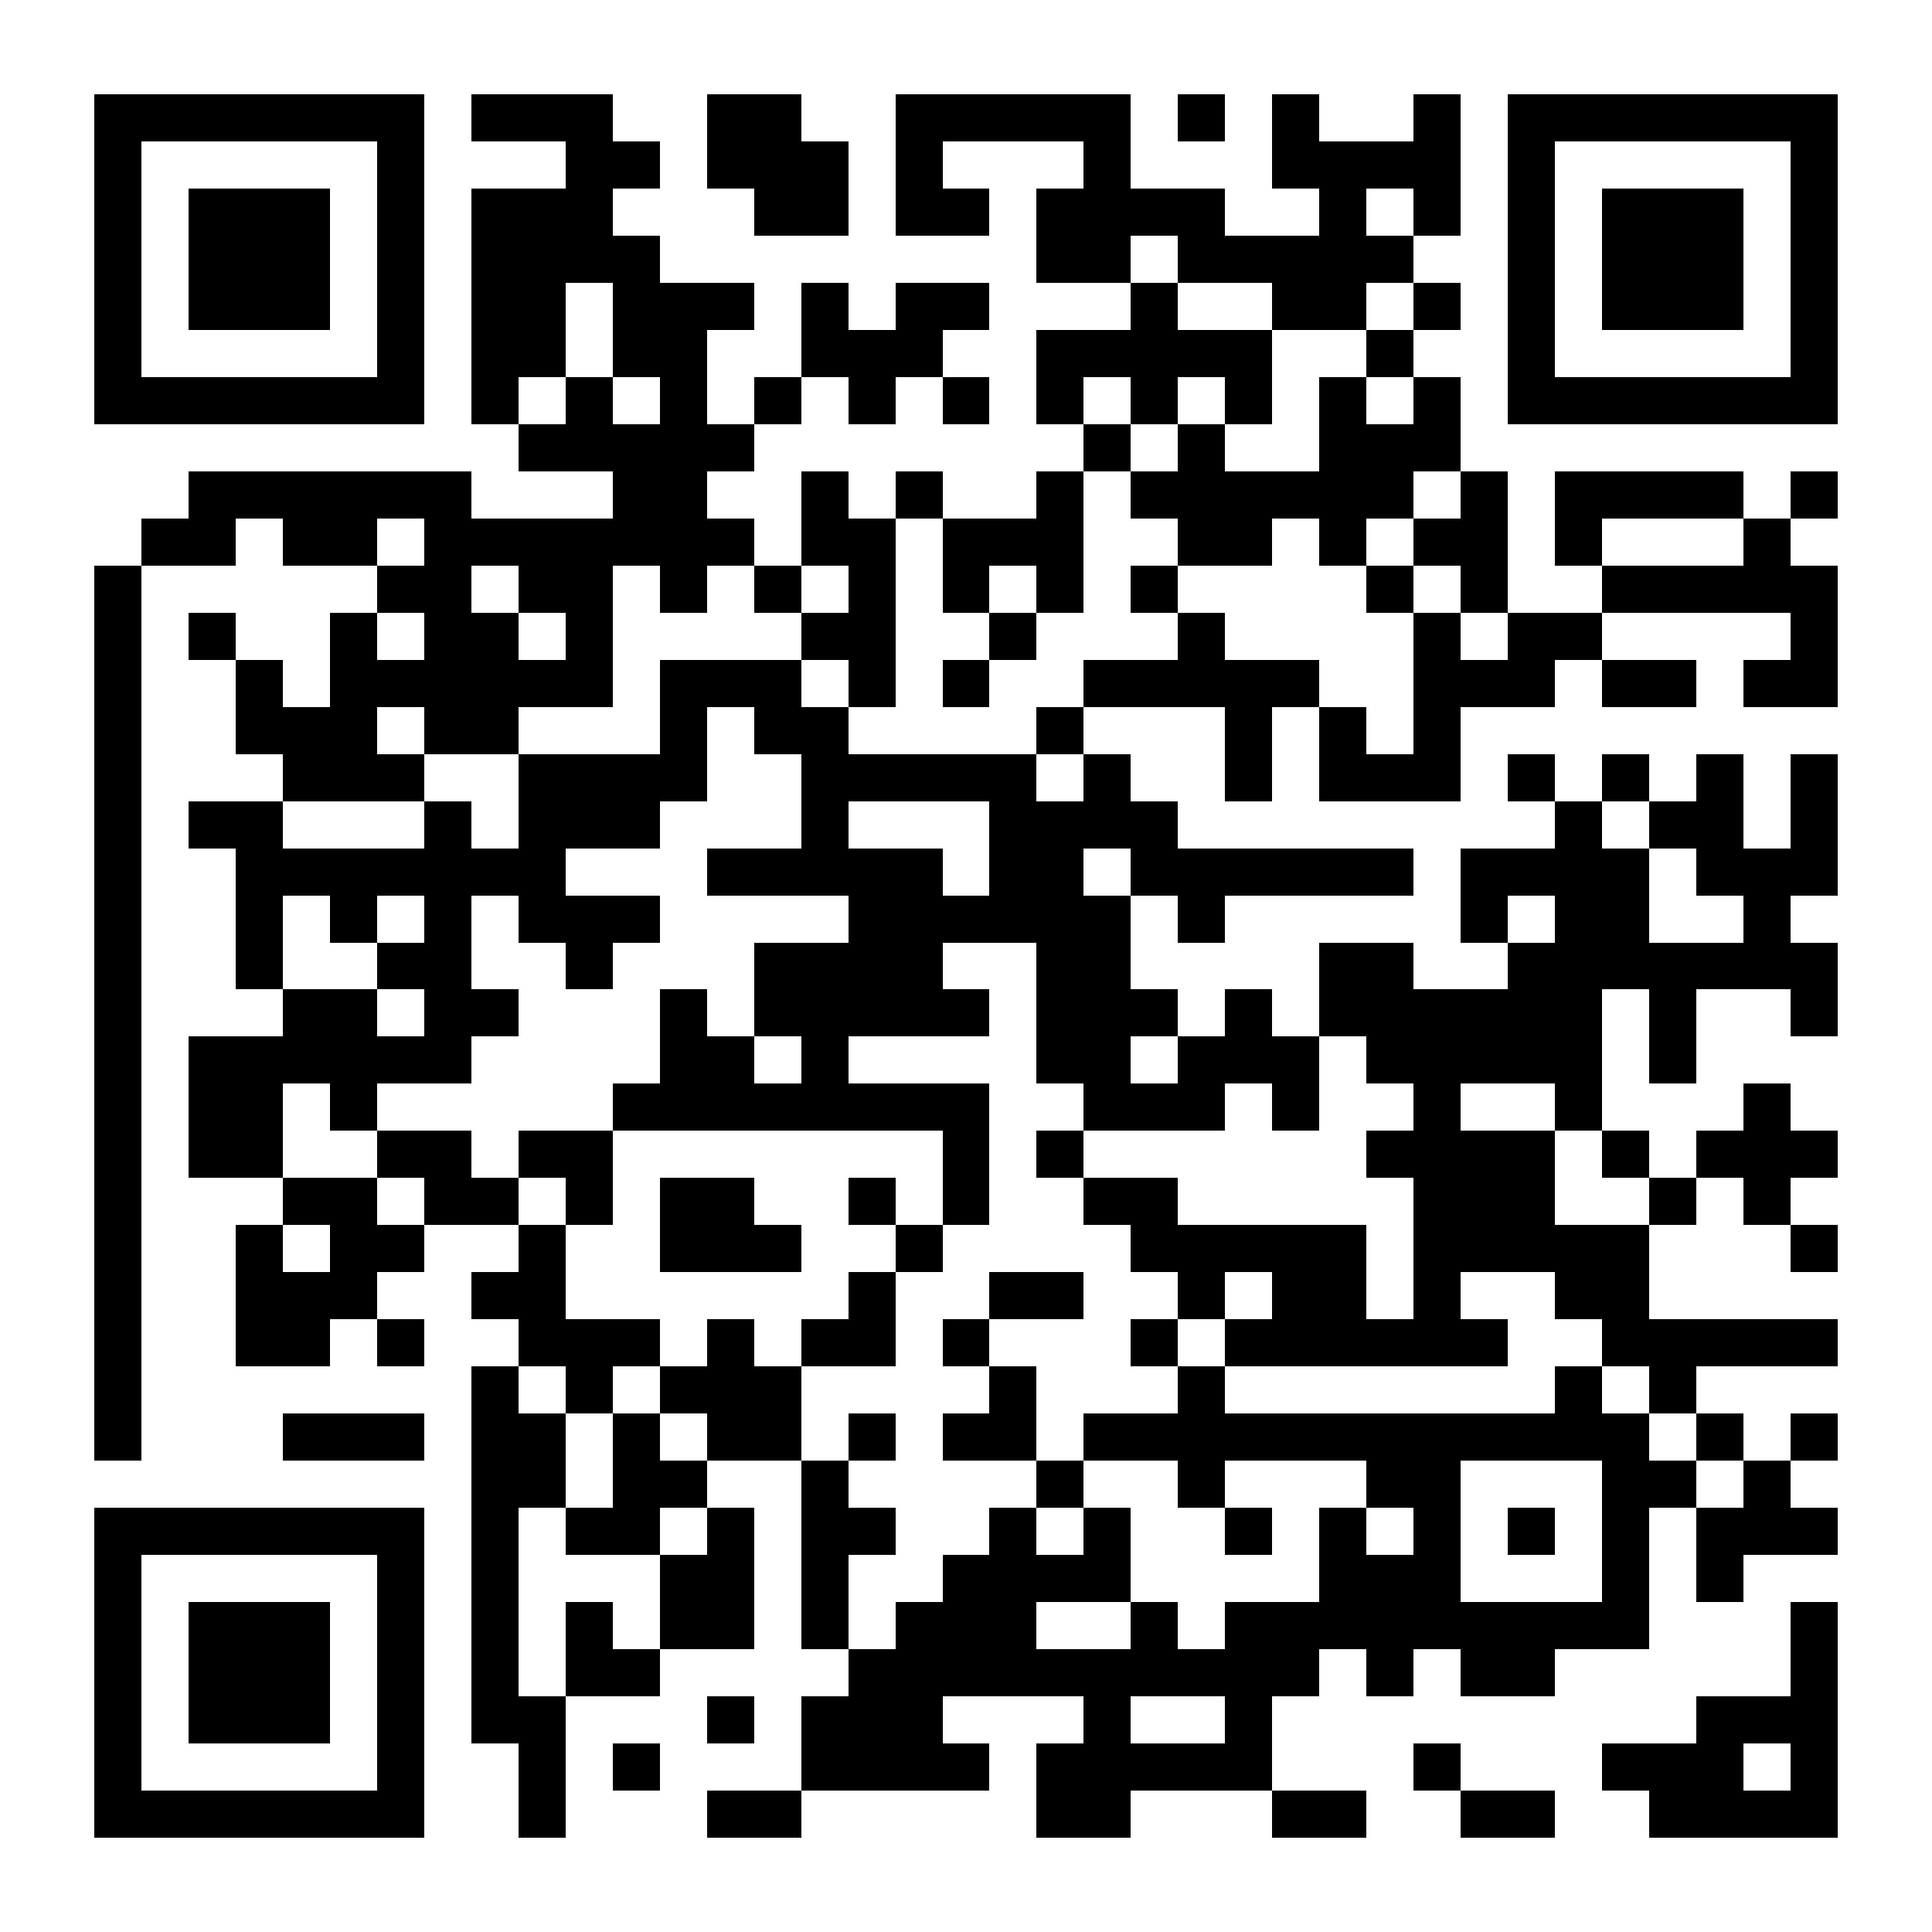
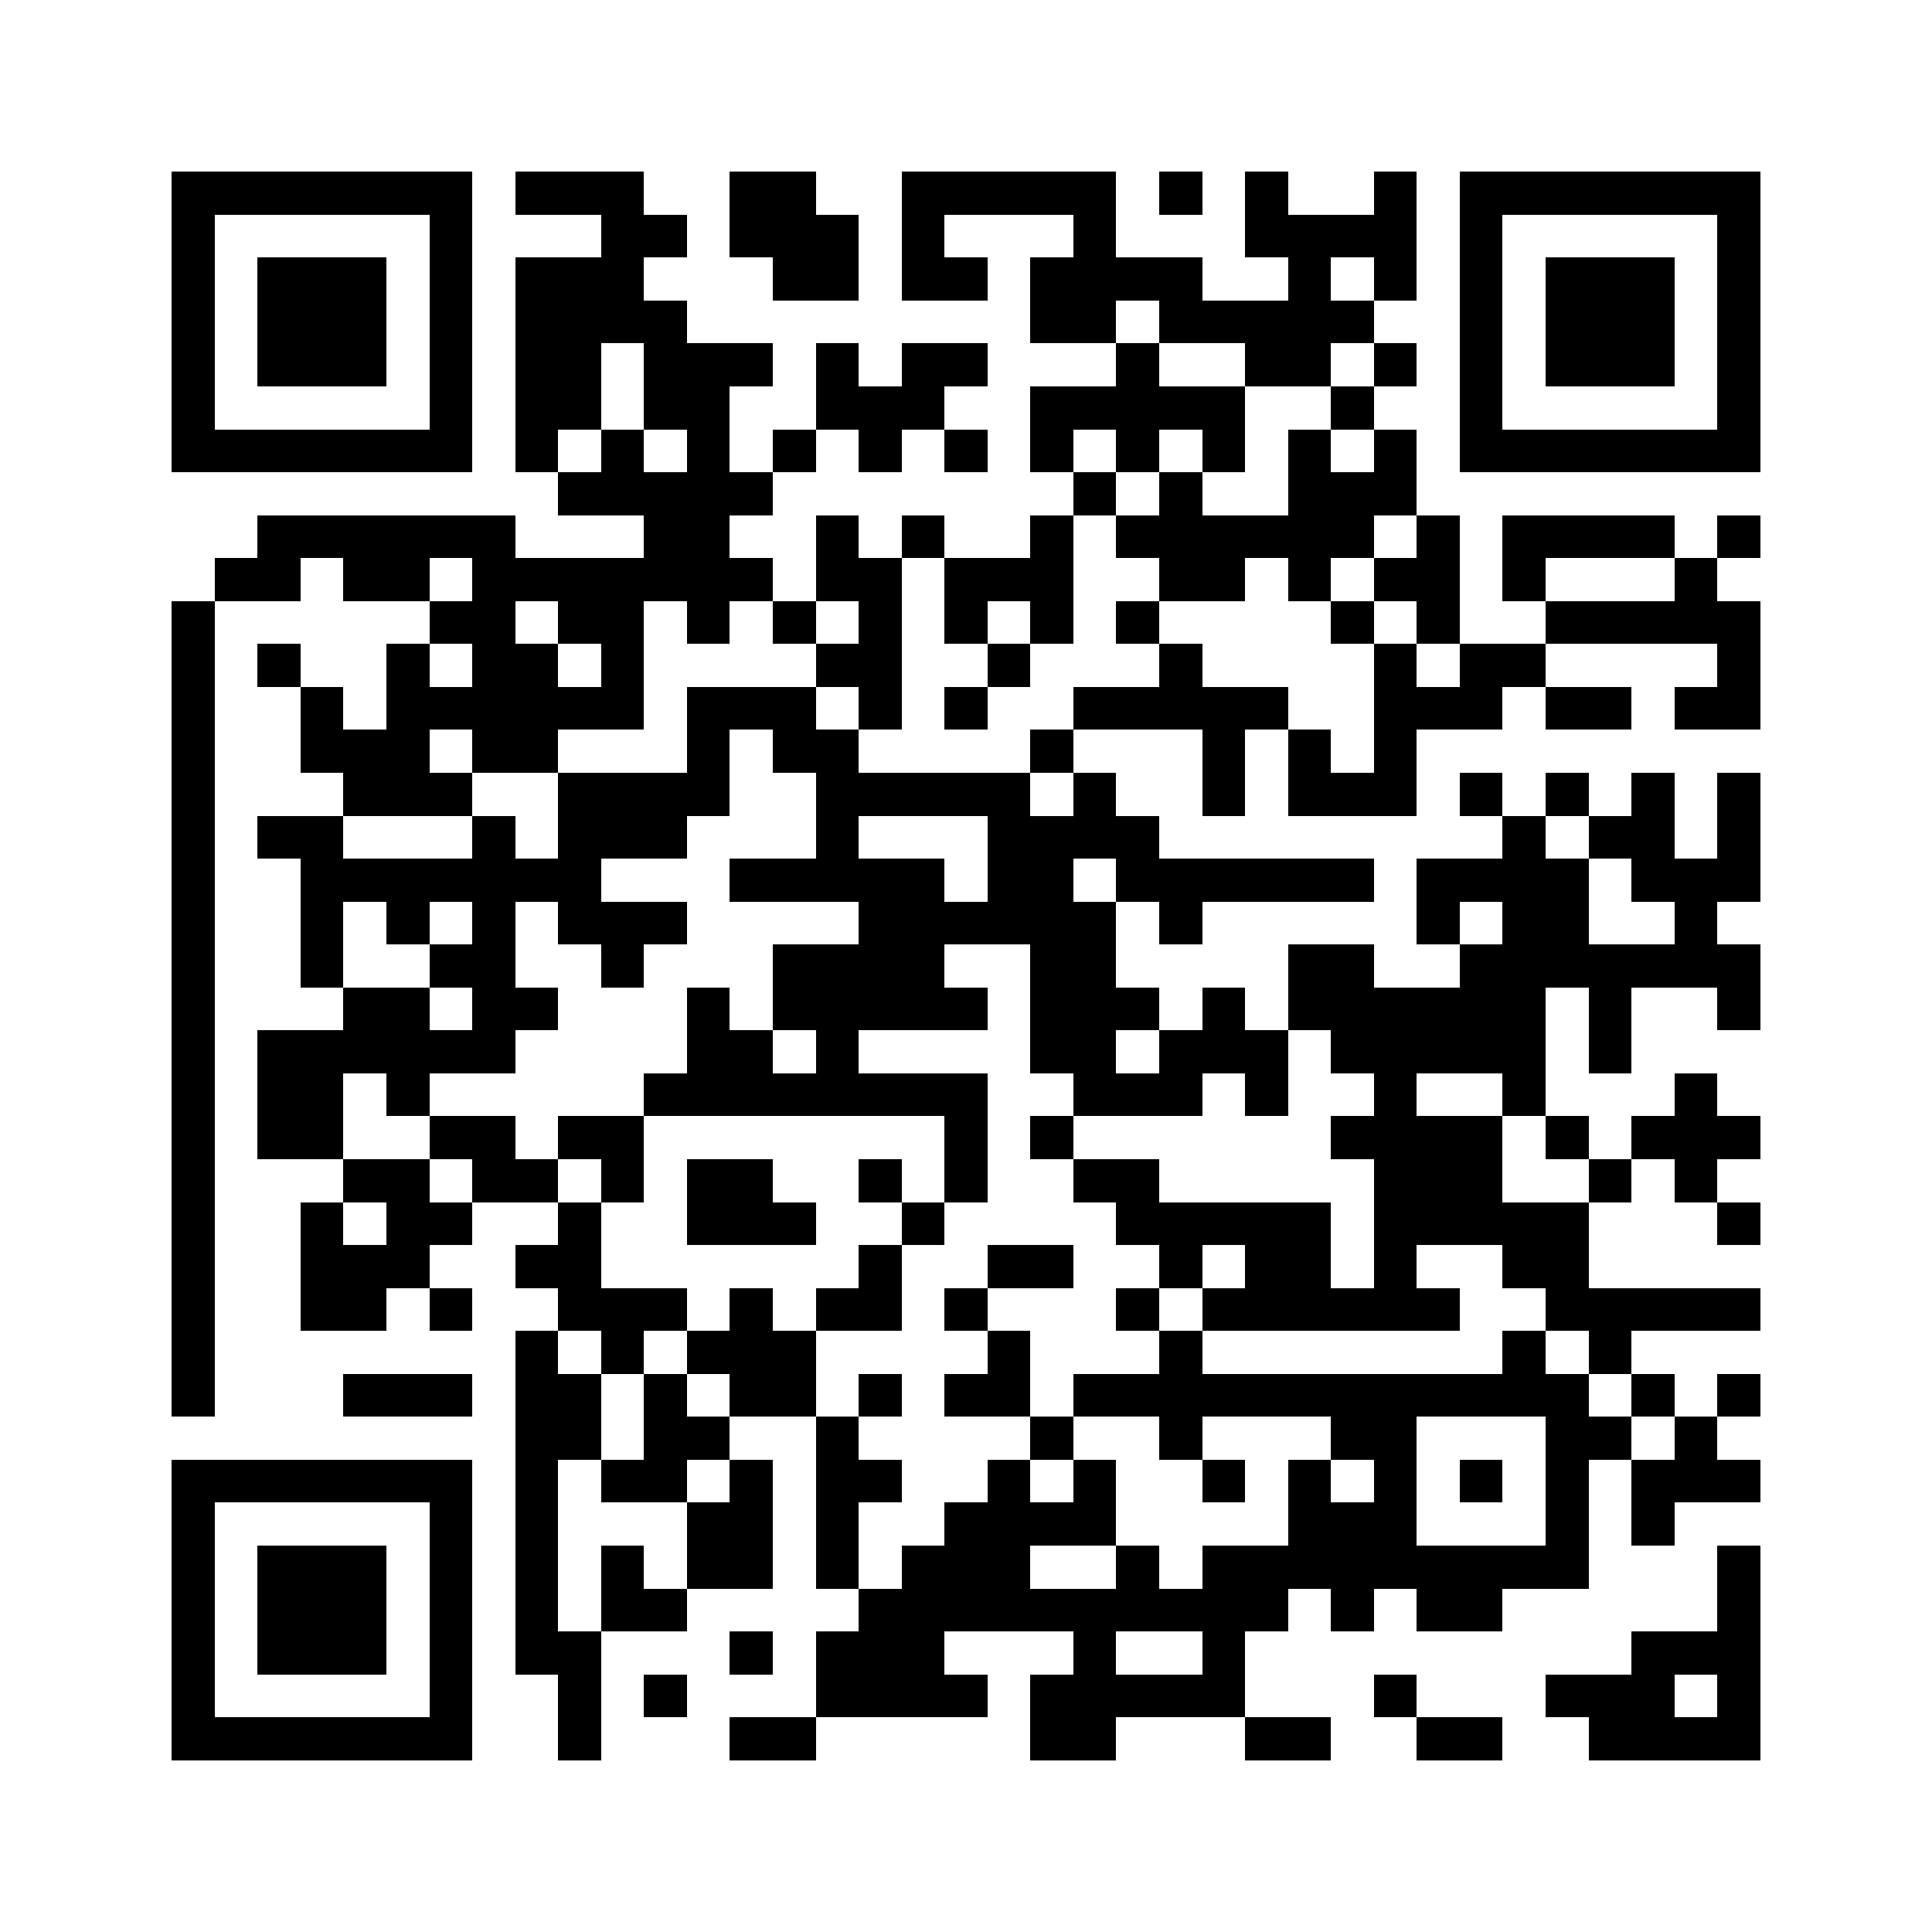
- <svg xmlns="http://www.w3.org/2000/svg" viewBox="0 0 41 41" width="400" height="400" shape-rendering="crispEdges">
-   <rect width="41" height="41" fill="#ffffff" />
-   <path fill="#000000" d="M2,2h1v1h-1zM3,2h1v1h-1zM4,2h1v1h-1zM5,2h1v1h-1zM6,2h1v1h-1zM7,2h1v1h-1zM8,2h1v1h-1zM10,2h1v1h-1zM11,2h1v1h-1zM12,2h1v1h-1zM15,2h1v1h-1zM16,2h1v1h-1zM19,2h1v1h-1zM20,2h1v1h-1zM21,2h1v1h-1zM22,2h1v1h-1zM23,2h1v1h-1zM25,2h1v1h-1zM27,2h1v1h-1zM30,2h1v1h-1zM32,2h1v1h-1zM33,2h1v1h-1zM34,2h1v1h-1zM35,2h1v1h-1zM36,2h1v1h-1zM37,2h1v1h-1zM38,2h1v1h-1zM2,3h1v1h-1zM8,3h1v1h-1zM12,3h1v1h-1zM13,3h1v1h-1zM15,3h1v1h-1zM16,3h1v1h-1zM17,3h1v1h-1zM19,3h1v1h-1zM23,3h1v1h-1zM27,3h1v1h-1zM28,3h1v1h-1zM29,3h1v1h-1zM30,3h1v1h-1zM32,3h1v1h-1zM38,3h1v1h-1zM2,4h1v1h-1zM4,4h1v1h-1zM5,4h1v1h-1zM6,4h1v1h-1zM8,4h1v1h-1zM10,4h1v1h-1zM11,4h1v1h-1zM12,4h1v1h-1zM16,4h1v1h-1zM17,4h1v1h-1zM19,4h1v1h-1zM20,4h1v1h-1zM22,4h1v1h-1zM23,4h1v1h-1zM24,4h1v1h-1zM25,4h1v1h-1zM28,4h1v1h-1zM30,4h1v1h-1zM32,4h1v1h-1zM34,4h1v1h-1zM35,4h1v1h-1zM36,4h1v1h-1zM38,4h1v1h-1zM2,5h1v1h-1zM4,5h1v1h-1zM5,5h1v1h-1zM6,5h1v1h-1zM8,5h1v1h-1zM10,5h1v1h-1zM11,5h1v1h-1zM12,5h1v1h-1zM13,5h1v1h-1zM22,5h1v1h-1zM23,5h1v1h-1zM25,5h1v1h-1zM26,5h1v1h-1zM27,5h1v1h-1zM28,5h1v1h-1zM29,5h1v1h-1zM32,5h1v1h-1zM34,5h1v1h-1zM35,5h1v1h-1zM36,5h1v1h-1zM38,5h1v1h-1zM2,6h1v1h-1zM4,6h1v1h-1zM5,6h1v1h-1zM6,6h1v1h-1zM8,6h1v1h-1zM10,6h1v1h-1zM11,6h1v1h-1zM13,6h1v1h-1zM14,6h1v1h-1zM15,6h1v1h-1zM17,6h1v1h-1zM19,6h1v1h-1zM20,6h1v1h-1zM24,6h1v1h-1zM27,6h1v1h-1zM28,6h1v1h-1zM30,6h1v1h-1zM32,6h1v1h-1zM34,6h1v1h-1zM35,6h1v1h-1zM36,6h1v1h-1zM38,6h1v1h-1zM2,7h1v1h-1zM8,7h1v1h-1zM10,7h1v1h-1zM11,7h1v1h-1zM13,7h1v1h-1zM14,7h1v1h-1zM17,7h1v1h-1zM18,7h1v1h-1zM19,7h1v1h-1zM22,7h1v1h-1zM23,7h1v1h-1zM24,7h1v1h-1zM25,7h1v1h-1zM26,7h1v1h-1zM29,7h1v1h-1zM32,7h1v1h-1zM38,7h1v1h-1zM2,8h1v1h-1zM3,8h1v1h-1zM4,8h1v1h-1zM5,8h1v1h-1zM6,8h1v1h-1zM7,8h1v1h-1zM8,8h1v1h-1zM10,8h1v1h-1zM12,8h1v1h-1zM14,8h1v1h-1zM16,8h1v1h-1zM18,8h1v1h-1zM20,8h1v1h-1zM22,8h1v1h-1zM24,8h1v1h-1zM26,8h1v1h-1zM28,8h1v1h-1zM30,8h1v1h-1zM32,8h1v1h-1zM33,8h1v1h-1zM34,8h1v1h-1zM35,8h1v1h-1zM36,8h1v1h-1zM37,8h1v1h-1zM38,8h1v1h-1zM11,9h1v1h-1zM12,9h1v1h-1zM13,9h1v1h-1zM14,9h1v1h-1zM15,9h1v1h-1zM23,9h1v1h-1zM25,9h1v1h-1zM28,9h1v1h-1zM29,9h1v1h-1zM30,9h1v1h-1zM4,10h1v1h-1zM5,10h1v1h-1zM6,10h1v1h-1zM7,10h1v1h-1zM8,10h1v1h-1zM9,10h1v1h-1zM13,10h1v1h-1zM14,10h1v1h-1zM17,10h1v1h-1zM19,10h1v1h-1zM22,10h1v1h-1zM24,10h1v1h-1zM25,10h1v1h-1zM26,10h1v1h-1zM27,10h1v1h-1zM28,10h1v1h-1zM29,10h1v1h-1zM31,10h1v1h-1zM33,10h1v1h-1zM34,10h1v1h-1zM35,10h1v1h-1zM36,10h1v1h-1zM38,10h1v1h-1zM3,11h1v1h-1zM4,11h1v1h-1zM6,11h1v1h-1zM7,11h1v1h-1zM9,11h1v1h-1zM10,11h1v1h-1zM11,11h1v1h-1zM12,11h1v1h-1zM13,11h1v1h-1zM14,11h1v1h-1zM15,11h1v1h-1zM17,11h1v1h-1zM18,11h1v1h-1zM20,11h1v1h-1zM21,11h1v1h-1zM22,11h1v1h-1zM25,11h1v1h-1zM26,11h1v1h-1zM28,11h1v1h-1zM30,11h1v1h-1zM31,11h1v1h-1zM33,11h1v1h-1zM37,11h1v1h-1zM2,12h1v1h-1zM8,12h1v1h-1zM9,12h1v1h-1zM11,12h1v1h-1zM12,12h1v1h-1zM14,12h1v1h-1zM16,12h1v1h-1zM18,12h1v1h-1zM20,12h1v1h-1zM22,12h1v1h-1zM24,12h1v1h-1zM29,12h1v1h-1zM31,12h1v1h-1zM34,12h1v1h-1zM35,12h1v1h-1zM36,12h1v1h-1zM37,12h1v1h-1zM38,12h1v1h-1zM2,13h1v1h-1zM4,13h1v1h-1zM7,13h1v1h-1zM9,13h1v1h-1zM10,13h1v1h-1zM12,13h1v1h-1zM17,13h1v1h-1zM18,13h1v1h-1zM21,13h1v1h-1zM25,13h1v1h-1zM30,13h1v1h-1zM32,13h1v1h-1zM33,13h1v1h-1zM38,13h1v1h-1zM2,14h1v1h-1zM5,14h1v1h-1zM7,14h1v1h-1zM8,14h1v1h-1zM9,14h1v1h-1zM10,14h1v1h-1zM11,14h1v1h-1zM12,14h1v1h-1zM14,14h1v1h-1zM15,14h1v1h-1zM16,14h1v1h-1zM18,14h1v1h-1zM20,14h1v1h-1zM23,14h1v1h-1zM24,14h1v1h-1zM25,14h1v1h-1zM26,14h1v1h-1zM27,14h1v1h-1zM30,14h1v1h-1zM31,14h1v1h-1zM32,14h1v1h-1zM34,14h1v1h-1zM35,14h1v1h-1zM37,14h1v1h-1zM38,14h1v1h-1zM2,15h1v1h-1zM5,15h1v1h-1zM6,15h1v1h-1zM7,15h1v1h-1zM9,15h1v1h-1zM10,15h1v1h-1zM14,15h1v1h-1zM16,15h1v1h-1zM17,15h1v1h-1zM22,15h1v1h-1zM26,15h1v1h-1zM28,15h1v1h-1zM30,15h1v1h-1zM2,16h1v1h-1zM6,16h1v1h-1zM7,16h1v1h-1zM8,16h1v1h-1zM11,16h1v1h-1zM12,16h1v1h-1zM13,16h1v1h-1zM14,16h1v1h-1zM17,16h1v1h-1zM18,16h1v1h-1zM19,16h1v1h-1zM20,16h1v1h-1zM21,16h1v1h-1zM23,16h1v1h-1zM26,16h1v1h-1zM28,16h1v1h-1zM29,16h1v1h-1zM30,16h1v1h-1zM32,16h1v1h-1zM34,16h1v1h-1zM36,16h1v1h-1zM38,16h1v1h-1zM2,17h1v1h-1zM4,17h1v1h-1zM5,17h1v1h-1zM9,17h1v1h-1zM11,17h1v1h-1zM12,17h1v1h-1zM13,17h1v1h-1zM17,17h1v1h-1zM21,17h1v1h-1zM22,17h1v1h-1zM23,17h1v1h-1zM24,17h1v1h-1zM33,17h1v1h-1zM35,17h1v1h-1zM36,17h1v1h-1zM38,17h1v1h-1zM2,18h1v1h-1zM5,18h1v1h-1zM6,18h1v1h-1zM7,18h1v1h-1zM8,18h1v1h-1zM9,18h1v1h-1zM10,18h1v1h-1zM11,18h1v1h-1zM15,18h1v1h-1zM16,18h1v1h-1zM17,18h1v1h-1zM18,18h1v1h-1zM19,18h1v1h-1zM21,18h1v1h-1zM22,18h1v1h-1zM24,18h1v1h-1zM25,18h1v1h-1zM26,18h1v1h-1zM27,18h1v1h-1zM28,18h1v1h-1zM29,18h1v1h-1zM31,18h1v1h-1zM32,18h1v1h-1zM33,18h1v1h-1zM34,18h1v1h-1zM36,18h1v1h-1zM37,18h1v1h-1zM38,18h1v1h-1zM2,19h1v1h-1zM5,19h1v1h-1zM7,19h1v1h-1zM9,19h1v1h-1zM11,19h1v1h-1zM12,19h1v1h-1zM13,19h1v1h-1zM18,19h1v1h-1zM19,19h1v1h-1zM20,19h1v1h-1zM21,19h1v1h-1zM22,19h1v1h-1zM23,19h1v1h-1zM25,19h1v1h-1zM31,19h1v1h-1zM33,19h1v1h-1zM34,19h1v1h-1zM37,19h1v1h-1zM2,20h1v1h-1zM5,20h1v1h-1zM8,20h1v1h-1zM9,20h1v1h-1zM12,20h1v1h-1zM16,20h1v1h-1zM17,20h1v1h-1zM18,20h1v1h-1zM19,20h1v1h-1zM22,20h1v1h-1zM23,20h1v1h-1zM28,20h1v1h-1zM29,20h1v1h-1zM32,20h1v1h-1zM33,20h1v1h-1zM34,20h1v1h-1zM35,20h1v1h-1zM36,20h1v1h-1zM37,20h1v1h-1zM38,20h1v1h-1zM2,21h1v1h-1zM6,21h1v1h-1zM7,21h1v1h-1zM9,21h1v1h-1zM10,21h1v1h-1zM14,21h1v1h-1zM16,21h1v1h-1zM17,21h1v1h-1zM18,21h1v1h-1zM19,21h1v1h-1zM20,21h1v1h-1zM22,21h1v1h-1zM23,21h1v1h-1zM24,21h1v1h-1zM26,21h1v1h-1zM28,21h1v1h-1zM29,21h1v1h-1zM30,21h1v1h-1zM31,21h1v1h-1zM32,21h1v1h-1zM33,21h1v1h-1zM35,21h1v1h-1zM38,21h1v1h-1zM2,22h1v1h-1zM4,22h1v1h-1zM5,22h1v1h-1zM6,22h1v1h-1zM7,22h1v1h-1zM8,22h1v1h-1zM9,22h1v1h-1zM14,22h1v1h-1zM15,22h1v1h-1zM17,22h1v1h-1zM22,22h1v1h-1zM23,22h1v1h-1zM25,22h1v1h-1zM26,22h1v1h-1zM27,22h1v1h-1zM29,22h1v1h-1zM30,22h1v1h-1zM31,22h1v1h-1zM32,22h1v1h-1zM33,22h1v1h-1zM35,22h1v1h-1zM2,23h1v1h-1zM4,23h1v1h-1zM5,23h1v1h-1zM7,23h1v1h-1zM13,23h1v1h-1zM14,23h1v1h-1zM15,23h1v1h-1zM16,23h1v1h-1zM17,23h1v1h-1zM18,23h1v1h-1zM19,23h1v1h-1zM20,23h1v1h-1zM23,23h1v1h-1zM24,23h1v1h-1zM25,23h1v1h-1zM27,23h1v1h-1zM30,23h1v1h-1zM33,23h1v1h-1zM37,23h1v1h-1zM2,24h1v1h-1zM4,24h1v1h-1zM5,24h1v1h-1zM8,24h1v1h-1zM9,24h1v1h-1zM11,24h1v1h-1zM12,24h1v1h-1zM20,24h1v1h-1zM22,24h1v1h-1zM29,24h1v1h-1zM30,24h1v1h-1zM31,24h1v1h-1zM32,24h1v1h-1zM34,24h1v1h-1zM36,24h1v1h-1zM37,24h1v1h-1zM38,24h1v1h-1zM2,25h1v1h-1zM6,25h1v1h-1zM7,25h1v1h-1zM9,25h1v1h-1zM10,25h1v1h-1zM12,25h1v1h-1zM14,25h1v1h-1zM15,25h1v1h-1zM18,25h1v1h-1zM20,25h1v1h-1zM23,25h1v1h-1zM24,25h1v1h-1zM30,25h1v1h-1zM31,25h1v1h-1zM32,25h1v1h-1zM35,25h1v1h-1zM37,25h1v1h-1zM2,26h1v1h-1zM5,26h1v1h-1zM7,26h1v1h-1zM8,26h1v1h-1zM11,26h1v1h-1zM14,26h1v1h-1zM15,26h1v1h-1zM16,26h1v1h-1zM19,26h1v1h-1zM24,26h1v1h-1zM25,26h1v1h-1zM26,26h1v1h-1zM27,26h1v1h-1zM28,26h1v1h-1zM30,26h1v1h-1zM31,26h1v1h-1zM32,26h1v1h-1zM33,26h1v1h-1zM34,26h1v1h-1zM38,26h1v1h-1zM2,27h1v1h-1zM5,27h1v1h-1zM6,27h1v1h-1zM7,27h1v1h-1zM10,27h1v1h-1zM11,27h1v1h-1zM18,27h1v1h-1zM21,27h1v1h-1zM22,27h1v1h-1zM25,27h1v1h-1zM27,27h1v1h-1zM28,27h1v1h-1zM30,27h1v1h-1zM33,27h1v1h-1zM34,27h1v1h-1zM2,28h1v1h-1zM5,28h1v1h-1zM6,28h1v1h-1zM8,28h1v1h-1zM11,28h1v1h-1zM12,28h1v1h-1zM13,28h1v1h-1zM15,28h1v1h-1zM17,28h1v1h-1zM18,28h1v1h-1zM20,28h1v1h-1zM24,28h1v1h-1zM26,28h1v1h-1zM27,28h1v1h-1zM28,28h1v1h-1zM29,28h1v1h-1zM30,28h1v1h-1zM31,28h1v1h-1zM34,28h1v1h-1zM35,28h1v1h-1zM36,28h1v1h-1zM37,28h1v1h-1zM38,28h1v1h-1zM2,29h1v1h-1zM10,29h1v1h-1zM12,29h1v1h-1zM14,29h1v1h-1zM15,29h1v1h-1zM16,29h1v1h-1zM21,29h1v1h-1zM25,29h1v1h-1zM33,29h1v1h-1zM35,29h1v1h-1zM2,30h1v1h-1zM6,30h1v1h-1zM7,30h1v1h-1zM8,30h1v1h-1zM10,30h1v1h-1zM11,30h1v1h-1zM13,30h1v1h-1zM15,30h1v1h-1zM16,30h1v1h-1zM18,30h1v1h-1zM20,30h1v1h-1zM21,30h1v1h-1zM23,30h1v1h-1zM24,30h1v1h-1zM25,30h1v1h-1zM26,30h1v1h-1zM27,30h1v1h-1zM28,30h1v1h-1zM29,30h1v1h-1zM30,30h1v1h-1zM31,30h1v1h-1zM32,30h1v1h-1zM33,30h1v1h-1zM34,30h1v1h-1zM36,30h1v1h-1zM38,30h1v1h-1zM10,31h1v1h-1zM11,31h1v1h-1zM13,31h1v1h-1zM14,31h1v1h-1zM17,31h1v1h-1zM22,31h1v1h-1zM25,31h1v1h-1zM29,31h1v1h-1zM30,31h1v1h-1zM34,31h1v1h-1zM35,31h1v1h-1zM37,31h1v1h-1zM2,32h1v1h-1zM3,32h1v1h-1zM4,32h1v1h-1zM5,32h1v1h-1zM6,32h1v1h-1zM7,32h1v1h-1zM8,32h1v1h-1zM10,32h1v1h-1zM12,32h1v1h-1zM13,32h1v1h-1zM15,32h1v1h-1zM17,32h1v1h-1zM18,32h1v1h-1zM21,32h1v1h-1zM23,32h1v1h-1zM26,32h1v1h-1zM28,32h1v1h-1zM30,32h1v1h-1zM32,32h1v1h-1zM34,32h1v1h-1zM36,32h1v1h-1zM37,32h1v1h-1zM38,32h1v1h-1zM2,33h1v1h-1zM8,33h1v1h-1zM10,33h1v1h-1zM14,33h1v1h-1zM15,33h1v1h-1zM17,33h1v1h-1zM20,33h1v1h-1zM21,33h1v1h-1zM22,33h1v1h-1zM23,33h1v1h-1zM28,33h1v1h-1zM29,33h1v1h-1zM30,33h1v1h-1zM34,33h1v1h-1zM36,33h1v1h-1zM2,34h1v1h-1zM4,34h1v1h-1zM5,34h1v1h-1zM6,34h1v1h-1zM8,34h1v1h-1zM10,34h1v1h-1zM12,34h1v1h-1zM14,34h1v1h-1zM15,34h1v1h-1zM17,34h1v1h-1zM19,34h1v1h-1zM20,34h1v1h-1zM21,34h1v1h-1zM24,34h1v1h-1zM26,34h1v1h-1zM27,34h1v1h-1zM28,34h1v1h-1zM29,34h1v1h-1zM30,34h1v1h-1zM31,34h1v1h-1zM32,34h1v1h-1zM33,34h1v1h-1zM34,34h1v1h-1zM38,34h1v1h-1zM2,35h1v1h-1zM4,35h1v1h-1zM5,35h1v1h-1zM6,35h1v1h-1zM8,35h1v1h-1zM10,35h1v1h-1zM12,35h1v1h-1zM13,35h1v1h-1zM18,35h1v1h-1zM19,35h1v1h-1zM20,35h1v1h-1zM21,35h1v1h-1zM22,35h1v1h-1zM23,35h1v1h-1zM24,35h1v1h-1zM25,35h1v1h-1zM26,35h1v1h-1zM27,35h1v1h-1zM29,35h1v1h-1zM31,35h1v1h-1zM32,35h1v1h-1zM38,35h1v1h-1zM2,36h1v1h-1zM4,36h1v1h-1zM5,36h1v1h-1zM6,36h1v1h-1zM8,36h1v1h-1zM10,36h1v1h-1zM11,36h1v1h-1zM15,36h1v1h-1zM17,36h1v1h-1zM18,36h1v1h-1zM19,36h1v1h-1zM23,36h1v1h-1zM26,36h1v1h-1zM36,36h1v1h-1zM37,36h1v1h-1zM38,36h1v1h-1zM2,37h1v1h-1zM8,37h1v1h-1zM11,37h1v1h-1zM13,37h1v1h-1zM17,37h1v1h-1zM18,37h1v1h-1zM19,37h1v1h-1zM20,37h1v1h-1zM22,37h1v1h-1zM23,37h1v1h-1zM24,37h1v1h-1zM25,37h1v1h-1zM26,37h1v1h-1zM30,37h1v1h-1zM34,37h1v1h-1zM35,37h1v1h-1zM36,37h1v1h-1zM38,37h1v1h-1zM2,38h1v1h-1zM3,38h1v1h-1zM4,38h1v1h-1zM5,38h1v1h-1zM6,38h1v1h-1zM7,38h1v1h-1zM8,38h1v1h-1zM11,38h1v1h-1zM15,38h1v1h-1zM16,38h1v1h-1zM22,38h1v1h-1zM23,38h1v1h-1zM27,38h1v1h-1zM28,38h1v1h-1zM31,38h1v1h-1zM32,38h1v1h-1zM35,38h1v1h-1zM36,38h1v1h-1zM37,38h1v1h-1zM38,38h1v1h-1z" />
+ <svg xmlns="http://www.w3.org/2000/svg" viewBox="0 0 45 45" width="400" height="400" shape-rendering="crispEdges">
+   <rect width="45" height="45" fill="#ffffff" />
+   <path fill="#000000" d="M4,4h1v1h-1zM5,4h1v1h-1zM6,4h1v1h-1zM7,4h1v1h-1zM8,4h1v1h-1zM9,4h1v1h-1zM10,4h1v1h-1zM12,4h1v1h-1zM13,4h1v1h-1zM14,4h1v1h-1zM17,4h1v1h-1zM18,4h1v1h-1zM21,4h1v1h-1zM22,4h1v1h-1zM23,4h1v1h-1zM24,4h1v1h-1zM25,4h1v1h-1zM27,4h1v1h-1zM29,4h1v1h-1zM32,4h1v1h-1zM34,4h1v1h-1zM35,4h1v1h-1zM36,4h1v1h-1zM37,4h1v1h-1zM38,4h1v1h-1zM39,4h1v1h-1zM40,4h1v1h-1zM4,5h1v1h-1zM10,5h1v1h-1zM14,5h1v1h-1zM15,5h1v1h-1zM17,5h1v1h-1zM18,5h1v1h-1zM19,5h1v1h-1zM21,5h1v1h-1zM25,5h1v1h-1zM29,5h1v1h-1zM30,5h1v1h-1zM31,5h1v1h-1zM32,5h1v1h-1zM34,5h1v1h-1zM40,5h1v1h-1zM4,6h1v1h-1zM6,6h1v1h-1zM7,6h1v1h-1zM8,6h1v1h-1zM10,6h1v1h-1zM12,6h1v1h-1zM13,6h1v1h-1zM14,6h1v1h-1zM18,6h1v1h-1zM19,6h1v1h-1zM21,6h1v1h-1zM22,6h1v1h-1zM24,6h1v1h-1zM25,6h1v1h-1zM26,6h1v1h-1zM27,6h1v1h-1zM30,6h1v1h-1zM32,6h1v1h-1zM34,6h1v1h-1zM36,6h1v1h-1zM37,6h1v1h-1zM38,6h1v1h-1zM40,6h1v1h-1zM4,7h1v1h-1zM6,7h1v1h-1zM7,7h1v1h-1zM8,7h1v1h-1zM10,7h1v1h-1zM12,7h1v1h-1zM13,7h1v1h-1zM14,7h1v1h-1zM15,7h1v1h-1zM24,7h1v1h-1zM25,7h1v1h-1zM27,7h1v1h-1zM28,7h1v1h-1zM29,7h1v1h-1zM30,7h1v1h-1zM31,7h1v1h-1zM34,7h1v1h-1zM36,7h1v1h-1zM37,7h1v1h-1zM38,7h1v1h-1zM40,7h1v1h-1zM4,8h1v1h-1zM6,8h1v1h-1zM7,8h1v1h-1zM8,8h1v1h-1zM10,8h1v1h-1zM12,8h1v1h-1zM13,8h1v1h-1zM15,8h1v1h-1zM16,8h1v1h-1zM17,8h1v1h-1zM19,8h1v1h-1zM21,8h1v1h-1zM22,8h1v1h-1zM26,8h1v1h-1zM29,8h1v1h-1zM30,8h1v1h-1zM32,8h1v1h-1zM34,8h1v1h-1zM36,8h1v1h-1zM37,8h1v1h-1zM38,8h1v1h-1zM40,8h1v1h-1zM4,9h1v1h-1zM10,9h1v1h-1zM12,9h1v1h-1zM13,9h1v1h-1zM15,9h1v1h-1zM16,9h1v1h-1zM19,9h1v1h-1zM20,9h1v1h-1zM21,9h1v1h-1zM24,9h1v1h-1zM25,9h1v1h-1zM26,9h1v1h-1zM27,9h1v1h-1zM28,9h1v1h-1zM31,9h1v1h-1zM34,9h1v1h-1zM40,9h1v1h-1zM4,10h1v1h-1zM5,10h1v1h-1zM6,10h1v1h-1zM7,10h1v1h-1zM8,10h1v1h-1zM9,10h1v1h-1zM10,10h1v1h-1zM12,10h1v1h-1zM14,10h1v1h-1zM16,10h1v1h-1zM18,10h1v1h-1zM20,10h1v1h-1zM22,10h1v1h-1zM24,10h1v1h-1zM26,10h1v1h-1zM28,10h1v1h-1zM30,10h1v1h-1zM32,10h1v1h-1zM34,10h1v1h-1zM35,10h1v1h-1zM36,10h1v1h-1zM37,10h1v1h-1zM38,10h1v1h-1zM39,10h1v1h-1zM40,10h1v1h-1zM13,11h1v1h-1zM14,11h1v1h-1zM15,11h1v1h-1zM16,11h1v1h-1zM17,11h1v1h-1zM25,11h1v1h-1zM27,11h1v1h-1zM30,11h1v1h-1zM31,11h1v1h-1zM32,11h1v1h-1zM6,12h1v1h-1zM7,12h1v1h-1zM8,12h1v1h-1zM9,12h1v1h-1zM10,12h1v1h-1zM11,12h1v1h-1zM15,12h1v1h-1zM16,12h1v1h-1zM19,12h1v1h-1zM21,12h1v1h-1zM24,12h1v1h-1zM26,12h1v1h-1zM27,12h1v1h-1zM28,12h1v1h-1zM29,12h1v1h-1zM30,12h1v1h-1zM31,12h1v1h-1zM33,12h1v1h-1zM35,12h1v1h-1zM36,12h1v1h-1zM37,12h1v1h-1zM38,12h1v1h-1zM40,12h1v1h-1zM5,13h1v1h-1zM6,13h1v1h-1zM8,13h1v1h-1zM9,13h1v1h-1zM11,13h1v1h-1zM12,13h1v1h-1zM13,13h1v1h-1zM14,13h1v1h-1zM15,13h1v1h-1zM16,13h1v1h-1zM17,13h1v1h-1zM19,13h1v1h-1zM20,13h1v1h-1zM22,13h1v1h-1zM23,13h1v1h-1zM24,13h1v1h-1zM27,13h1v1h-1zM28,13h1v1h-1zM30,13h1v1h-1zM32,13h1v1h-1zM33,13h1v1h-1zM35,13h1v1h-1zM39,13h1v1h-1zM4,14h1v1h-1zM10,14h1v1h-1zM11,14h1v1h-1zM13,14h1v1h-1zM14,14h1v1h-1zM16,14h1v1h-1zM18,14h1v1h-1zM20,14h1v1h-1zM22,14h1v1h-1zM24,14h1v1h-1zM26,14h1v1h-1zM31,14h1v1h-1zM33,14h1v1h-1zM36,14h1v1h-1zM37,14h1v1h-1zM38,14h1v1h-1zM39,14h1v1h-1zM40,14h1v1h-1zM4,15h1v1h-1zM6,15h1v1h-1zM9,15h1v1h-1zM11,15h1v1h-1zM12,15h1v1h-1zM14,15h1v1h-1zM19,15h1v1h-1zM20,15h1v1h-1zM23,15h1v1h-1zM27,15h1v1h-1zM32,15h1v1h-1zM34,15h1v1h-1zM35,15h1v1h-1zM40,15h1v1h-1zM4,16h1v1h-1zM7,16h1v1h-1zM9,16h1v1h-1zM10,16h1v1h-1zM11,16h1v1h-1zM12,16h1v1h-1zM13,16h1v1h-1zM14,16h1v1h-1zM16,16h1v1h-1zM17,16h1v1h-1zM18,16h1v1h-1zM20,16h1v1h-1zM22,16h1v1h-1zM25,16h1v1h-1zM26,16h1v1h-1zM27,16h1v1h-1zM28,16h1v1h-1zM29,16h1v1h-1zM32,16h1v1h-1zM33,16h1v1h-1zM34,16h1v1h-1zM36,16h1v1h-1zM37,16h1v1h-1zM39,16h1v1h-1zM40,16h1v1h-1zM4,17h1v1h-1zM7,17h1v1h-1zM8,17h1v1h-1zM9,17h1v1h-1zM11,17h1v1h-1zM12,17h1v1h-1zM16,17h1v1h-1zM18,17h1v1h-1zM19,17h1v1h-1zM24,17h1v1h-1zM28,17h1v1h-1zM30,17h1v1h-1zM32,17h1v1h-1zM4,18h1v1h-1zM8,18h1v1h-1zM9,18h1v1h-1zM10,18h1v1h-1zM13,18h1v1h-1zM14,18h1v1h-1zM15,18h1v1h-1zM16,18h1v1h-1zM19,18h1v1h-1zM20,18h1v1h-1zM21,18h1v1h-1zM22,18h1v1h-1zM23,18h1v1h-1zM25,18h1v1h-1zM28,18h1v1h-1zM30,18h1v1h-1zM31,18h1v1h-1zM32,18h1v1h-1zM34,18h1v1h-1zM36,18h1v1h-1zM38,18h1v1h-1zM40,18h1v1h-1zM4,19h1v1h-1zM6,19h1v1h-1zM7,19h1v1h-1zM11,19h1v1h-1zM13,19h1v1h-1zM14,19h1v1h-1zM15,19h1v1h-1zM19,19h1v1h-1zM23,19h1v1h-1zM24,19h1v1h-1zM25,19h1v1h-1zM26,19h1v1h-1zM35,19h1v1h-1zM37,19h1v1h-1zM38,19h1v1h-1zM40,19h1v1h-1zM4,20h1v1h-1zM7,20h1v1h-1zM8,20h1v1h-1zM9,20h1v1h-1zM10,20h1v1h-1zM11,20h1v1h-1zM12,20h1v1h-1zM13,20h1v1h-1zM17,20h1v1h-1zM18,20h1v1h-1zM19,20h1v1h-1zM20,20h1v1h-1zM21,20h1v1h-1zM23,20h1v1h-1zM24,20h1v1h-1zM26,20h1v1h-1zM27,20h1v1h-1zM28,20h1v1h-1zM29,20h1v1h-1zM30,20h1v1h-1zM31,20h1v1h-1zM33,20h1v1h-1zM34,20h1v1h-1zM35,20h1v1h-1zM36,20h1v1h-1zM38,20h1v1h-1zM39,20h1v1h-1zM40,20h1v1h-1zM4,21h1v1h-1zM7,21h1v1h-1zM9,21h1v1h-1zM11,21h1v1h-1zM13,21h1v1h-1zM14,21h1v1h-1zM15,21h1v1h-1zM20,21h1v1h-1zM21,21h1v1h-1zM22,21h1v1h-1zM23,21h1v1h-1zM24,21h1v1h-1zM25,21h1v1h-1zM27,21h1v1h-1zM33,21h1v1h-1zM35,21h1v1h-1zM36,21h1v1h-1zM39,21h1v1h-1zM4,22h1v1h-1zM7,22h1v1h-1zM10,22h1v1h-1zM11,22h1v1h-1zM14,22h1v1h-1zM18,22h1v1h-1zM19,22h1v1h-1zM20,22h1v1h-1zM21,22h1v1h-1zM24,22h1v1h-1zM25,22h1v1h-1zM30,22h1v1h-1zM31,22h1v1h-1zM34,22h1v1h-1zM35,22h1v1h-1zM36,22h1v1h-1zM37,22h1v1h-1zM38,22h1v1h-1zM39,22h1v1h-1zM40,22h1v1h-1zM4,23h1v1h-1zM8,23h1v1h-1zM9,23h1v1h-1zM11,23h1v1h-1zM12,23h1v1h-1zM16,23h1v1h-1zM18,23h1v1h-1zM19,23h1v1h-1zM20,23h1v1h-1zM21,23h1v1h-1zM22,23h1v1h-1zM24,23h1v1h-1zM25,23h1v1h-1zM26,23h1v1h-1zM28,23h1v1h-1zM30,23h1v1h-1zM31,23h1v1h-1zM32,23h1v1h-1zM33,23h1v1h-1zM34,23h1v1h-1zM35,23h1v1h-1zM37,23h1v1h-1zM40,23h1v1h-1zM4,24h1v1h-1zM6,24h1v1h-1zM7,24h1v1h-1zM8,24h1v1h-1zM9,24h1v1h-1zM10,24h1v1h-1zM11,24h1v1h-1zM16,24h1v1h-1zM17,24h1v1h-1zM19,24h1v1h-1zM24,24h1v1h-1zM25,24h1v1h-1zM27,24h1v1h-1zM28,24h1v1h-1zM29,24h1v1h-1zM31,24h1v1h-1zM32,24h1v1h-1zM33,24h1v1h-1zM34,24h1v1h-1zM35,24h1v1h-1zM37,24h1v1h-1zM4,25h1v1h-1zM6,25h1v1h-1zM7,25h1v1h-1zM9,25h1v1h-1zM15,25h1v1h-1zM16,25h1v1h-1zM17,25h1v1h-1zM18,25h1v1h-1zM19,25h1v1h-1zM20,25h1v1h-1zM21,25h1v1h-1zM22,25h1v1h-1zM25,25h1v1h-1zM26,25h1v1h-1zM27,25h1v1h-1zM29,25h1v1h-1zM32,25h1v1h-1zM35,25h1v1h-1zM39,25h1v1h-1zM4,26h1v1h-1zM6,26h1v1h-1zM7,26h1v1h-1zM10,26h1v1h-1zM11,26h1v1h-1zM13,26h1v1h-1zM14,26h1v1h-1zM22,26h1v1h-1zM24,26h1v1h-1zM31,26h1v1h-1zM32,26h1v1h-1zM33,26h1v1h-1zM34,26h1v1h-1zM36,26h1v1h-1zM38,26h1v1h-1zM39,26h1v1h-1zM40,26h1v1h-1zM4,27h1v1h-1zM8,27h1v1h-1zM9,27h1v1h-1zM11,27h1v1h-1zM12,27h1v1h-1zM14,27h1v1h-1zM16,27h1v1h-1zM17,27h1v1h-1zM20,27h1v1h-1zM22,27h1v1h-1zM25,27h1v1h-1zM26,27h1v1h-1zM32,27h1v1h-1zM33,27h1v1h-1zM34,27h1v1h-1zM37,27h1v1h-1zM39,27h1v1h-1zM4,28h1v1h-1zM7,28h1v1h-1zM9,28h1v1h-1zM10,28h1v1h-1zM13,28h1v1h-1zM16,28h1v1h-1zM17,28h1v1h-1zM18,28h1v1h-1zM21,28h1v1h-1zM26,28h1v1h-1zM27,28h1v1h-1zM28,28h1v1h-1zM29,28h1v1h-1zM30,28h1v1h-1zM32,28h1v1h-1zM33,28h1v1h-1zM34,28h1v1h-1zM35,28h1v1h-1zM36,28h1v1h-1zM40,28h1v1h-1zM4,29h1v1h-1zM7,29h1v1h-1zM8,29h1v1h-1zM9,29h1v1h-1zM12,29h1v1h-1zM13,29h1v1h-1zM20,29h1v1h-1zM23,29h1v1h-1zM24,29h1v1h-1zM27,29h1v1h-1zM29,29h1v1h-1zM30,29h1v1h-1zM32,29h1v1h-1zM35,29h1v1h-1zM36,29h1v1h-1zM4,30h1v1h-1zM7,30h1v1h-1zM8,30h1v1h-1zM10,30h1v1h-1zM13,30h1v1h-1zM14,30h1v1h-1zM15,30h1v1h-1zM17,30h1v1h-1zM19,30h1v1h-1zM20,30h1v1h-1zM22,30h1v1h-1zM26,30h1v1h-1zM28,30h1v1h-1zM29,30h1v1h-1zM30,30h1v1h-1zM31,30h1v1h-1zM32,30h1v1h-1zM33,30h1v1h-1zM36,30h1v1h-1zM37,30h1v1h-1zM38,30h1v1h-1zM39,30h1v1h-1zM40,30h1v1h-1zM4,31h1v1h-1zM12,31h1v1h-1zM14,31h1v1h-1zM16,31h1v1h-1zM17,31h1v1h-1zM18,31h1v1h-1zM23,31h1v1h-1zM27,31h1v1h-1zM35,31h1v1h-1zM37,31h1v1h-1zM4,32h1v1h-1zM8,32h1v1h-1zM9,32h1v1h-1zM10,32h1v1h-1zM12,32h1v1h-1zM13,32h1v1h-1zM15,32h1v1h-1zM17,32h1v1h-1zM18,32h1v1h-1zM20,32h1v1h-1zM22,32h1v1h-1zM23,32h1v1h-1zM25,32h1v1h-1zM26,32h1v1h-1zM27,32h1v1h-1zM28,32h1v1h-1zM29,32h1v1h-1zM30,32h1v1h-1zM31,32h1v1h-1zM32,32h1v1h-1zM33,32h1v1h-1zM34,32h1v1h-1zM35,32h1v1h-1zM36,32h1v1h-1zM38,32h1v1h-1zM40,32h1v1h-1zM12,33h1v1h-1zM13,33h1v1h-1zM15,33h1v1h-1zM16,33h1v1h-1zM19,33h1v1h-1zM24,33h1v1h-1zM27,33h1v1h-1zM31,33h1v1h-1zM32,33h1v1h-1zM36,33h1v1h-1zM37,33h1v1h-1zM39,33h1v1h-1zM4,34h1v1h-1zM5,34h1v1h-1zM6,34h1v1h-1zM7,34h1v1h-1zM8,34h1v1h-1zM9,34h1v1h-1zM10,34h1v1h-1zM12,34h1v1h-1zM14,34h1v1h-1zM15,34h1v1h-1zM17,34h1v1h-1zM19,34h1v1h-1zM20,34h1v1h-1zM23,34h1v1h-1zM25,34h1v1h-1zM28,34h1v1h-1zM30,34h1v1h-1zM32,34h1v1h-1zM34,34h1v1h-1zM36,34h1v1h-1zM38,34h1v1h-1zM39,34h1v1h-1zM40,34h1v1h-1zM4,35h1v1h-1zM10,35h1v1h-1zM12,35h1v1h-1zM16,35h1v1h-1zM17,35h1v1h-1zM19,35h1v1h-1zM22,35h1v1h-1zM23,35h1v1h-1zM24,35h1v1h-1zM25,35h1v1h-1zM30,35h1v1h-1zM31,35h1v1h-1zM32,35h1v1h-1zM36,35h1v1h-1zM38,35h1v1h-1zM4,36h1v1h-1zM6,36h1v1h-1zM7,36h1v1h-1zM8,36h1v1h-1zM10,36h1v1h-1zM12,36h1v1h-1zM14,36h1v1h-1zM16,36h1v1h-1zM17,36h1v1h-1zM19,36h1v1h-1zM21,36h1v1h-1zM22,36h1v1h-1zM23,36h1v1h-1zM26,36h1v1h-1zM28,36h1v1h-1zM29,36h1v1h-1zM30,36h1v1h-1zM31,36h1v1h-1zM32,36h1v1h-1zM33,36h1v1h-1zM34,36h1v1h-1zM35,36h1v1h-1zM36,36h1v1h-1zM40,36h1v1h-1zM4,37h1v1h-1zM6,37h1v1h-1zM7,37h1v1h-1zM8,37h1v1h-1zM10,37h1v1h-1zM12,37h1v1h-1zM14,37h1v1h-1zM15,37h1v1h-1zM20,37h1v1h-1zM21,37h1v1h-1zM22,37h1v1h-1zM23,37h1v1h-1zM24,37h1v1h-1zM25,37h1v1h-1zM26,37h1v1h-1zM27,37h1v1h-1zM28,37h1v1h-1zM29,37h1v1h-1zM31,37h1v1h-1zM33,37h1v1h-1zM34,37h1v1h-1zM40,37h1v1h-1zM4,38h1v1h-1zM6,38h1v1h-1zM7,38h1v1h-1zM8,38h1v1h-1zM10,38h1v1h-1zM12,38h1v1h-1zM13,38h1v1h-1zM17,38h1v1h-1zM19,38h1v1h-1zM20,38h1v1h-1zM21,38h1v1h-1zM25,38h1v1h-1zM28,38h1v1h-1zM38,38h1v1h-1zM39,38h1v1h-1zM40,38h1v1h-1zM4,39h1v1h-1zM10,39h1v1h-1zM13,39h1v1h-1zM15,39h1v1h-1zM19,39h1v1h-1zM20,39h1v1h-1zM21,39h1v1h-1zM22,39h1v1h-1zM24,39h1v1h-1zM25,39h1v1h-1zM26,39h1v1h-1zM27,39h1v1h-1zM28,39h1v1h-1zM32,39h1v1h-1zM36,39h1v1h-1zM37,39h1v1h-1zM38,39h1v1h-1zM40,39h1v1h-1zM4,40h1v1h-1zM5,40h1v1h-1zM6,40h1v1h-1zM7,40h1v1h-1zM8,40h1v1h-1zM9,40h1v1h-1zM10,40h1v1h-1zM13,40h1v1h-1zM17,40h1v1h-1zM18,40h1v1h-1zM24,40h1v1h-1zM25,40h1v1h-1zM29,40h1v1h-1zM30,40h1v1h-1zM33,40h1v1h-1zM34,40h1v1h-1zM37,40h1v1h-1zM38,40h1v1h-1zM39,40h1v1h-1zM40,40h1v1h-1z" />
</svg>
